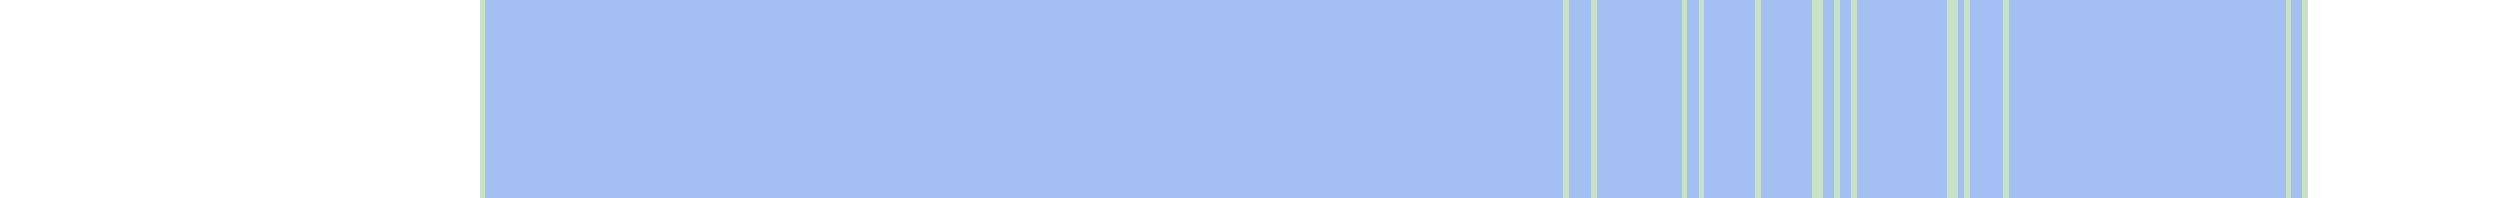
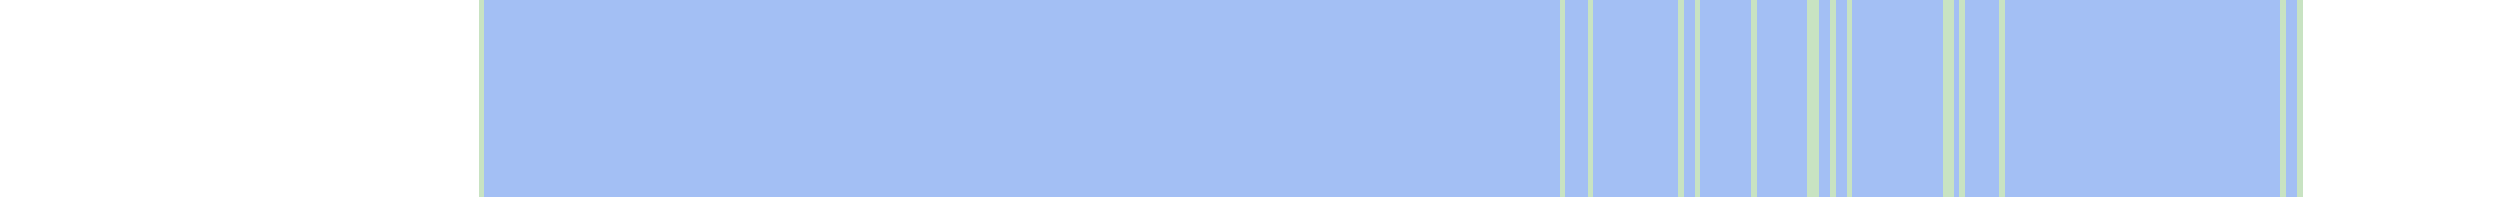
- <svg xmlns="http://www.w3.org/2000/svg" viewBox="0 0 443 35" shape-rendering="crispEdges">
+ <svg xmlns="http://www.w3.org/2000/svg" viewBox="0 0 444 35" shape-rendering="crispEdges">
  <rect y="0" x="85" width="324" height="35" fill="#a3bff4" />
  <rect y="0" x="85" width="1" height="35" fill="#c8e3c2" />
  <rect y="0" x="277" width="1" height="35" fill="#c8e3c2" />
  <rect y="0" x="282" width="1" height="35" fill="#c8e3c2" />
  <rect y="0" x="298" width="1" height="35" fill="#c8e3c2" />
  <rect y="0" x="301" width="1" height="35" fill="#c8e3c2" />
  <rect y="0" x="311" width="1" height="35" fill="#c8e3c2" />
  <rect y="0" x="321" width="1" height="35" fill="#c8e3c2" />
  <rect y="0" x="322" width="1" height="35" fill="#c8e3c2" />
  <rect y="0" x="325" width="1" height="35" fill="#c8e3c2" />
  <rect y="0" x="328" width="1" height="35" fill="#c8e3c2" />
  <rect y="0" x="345" width="1" height="35" fill="#c8e3c2" />
  <rect y="0" x="346" width="1" height="35" fill="#c8e3c2" />
  <rect y="0" x="348" width="1" height="35" fill="#c8e3c2" />
  <rect y="0" x="355" width="1" height="35" fill="#c8e3c2" />
  <rect y="0" x="405" width="1" height="35" fill="#c8e3c2" />
  <rect y="0" x="408" width="1" height="35" fill="#c8e3c2" />
</svg>
